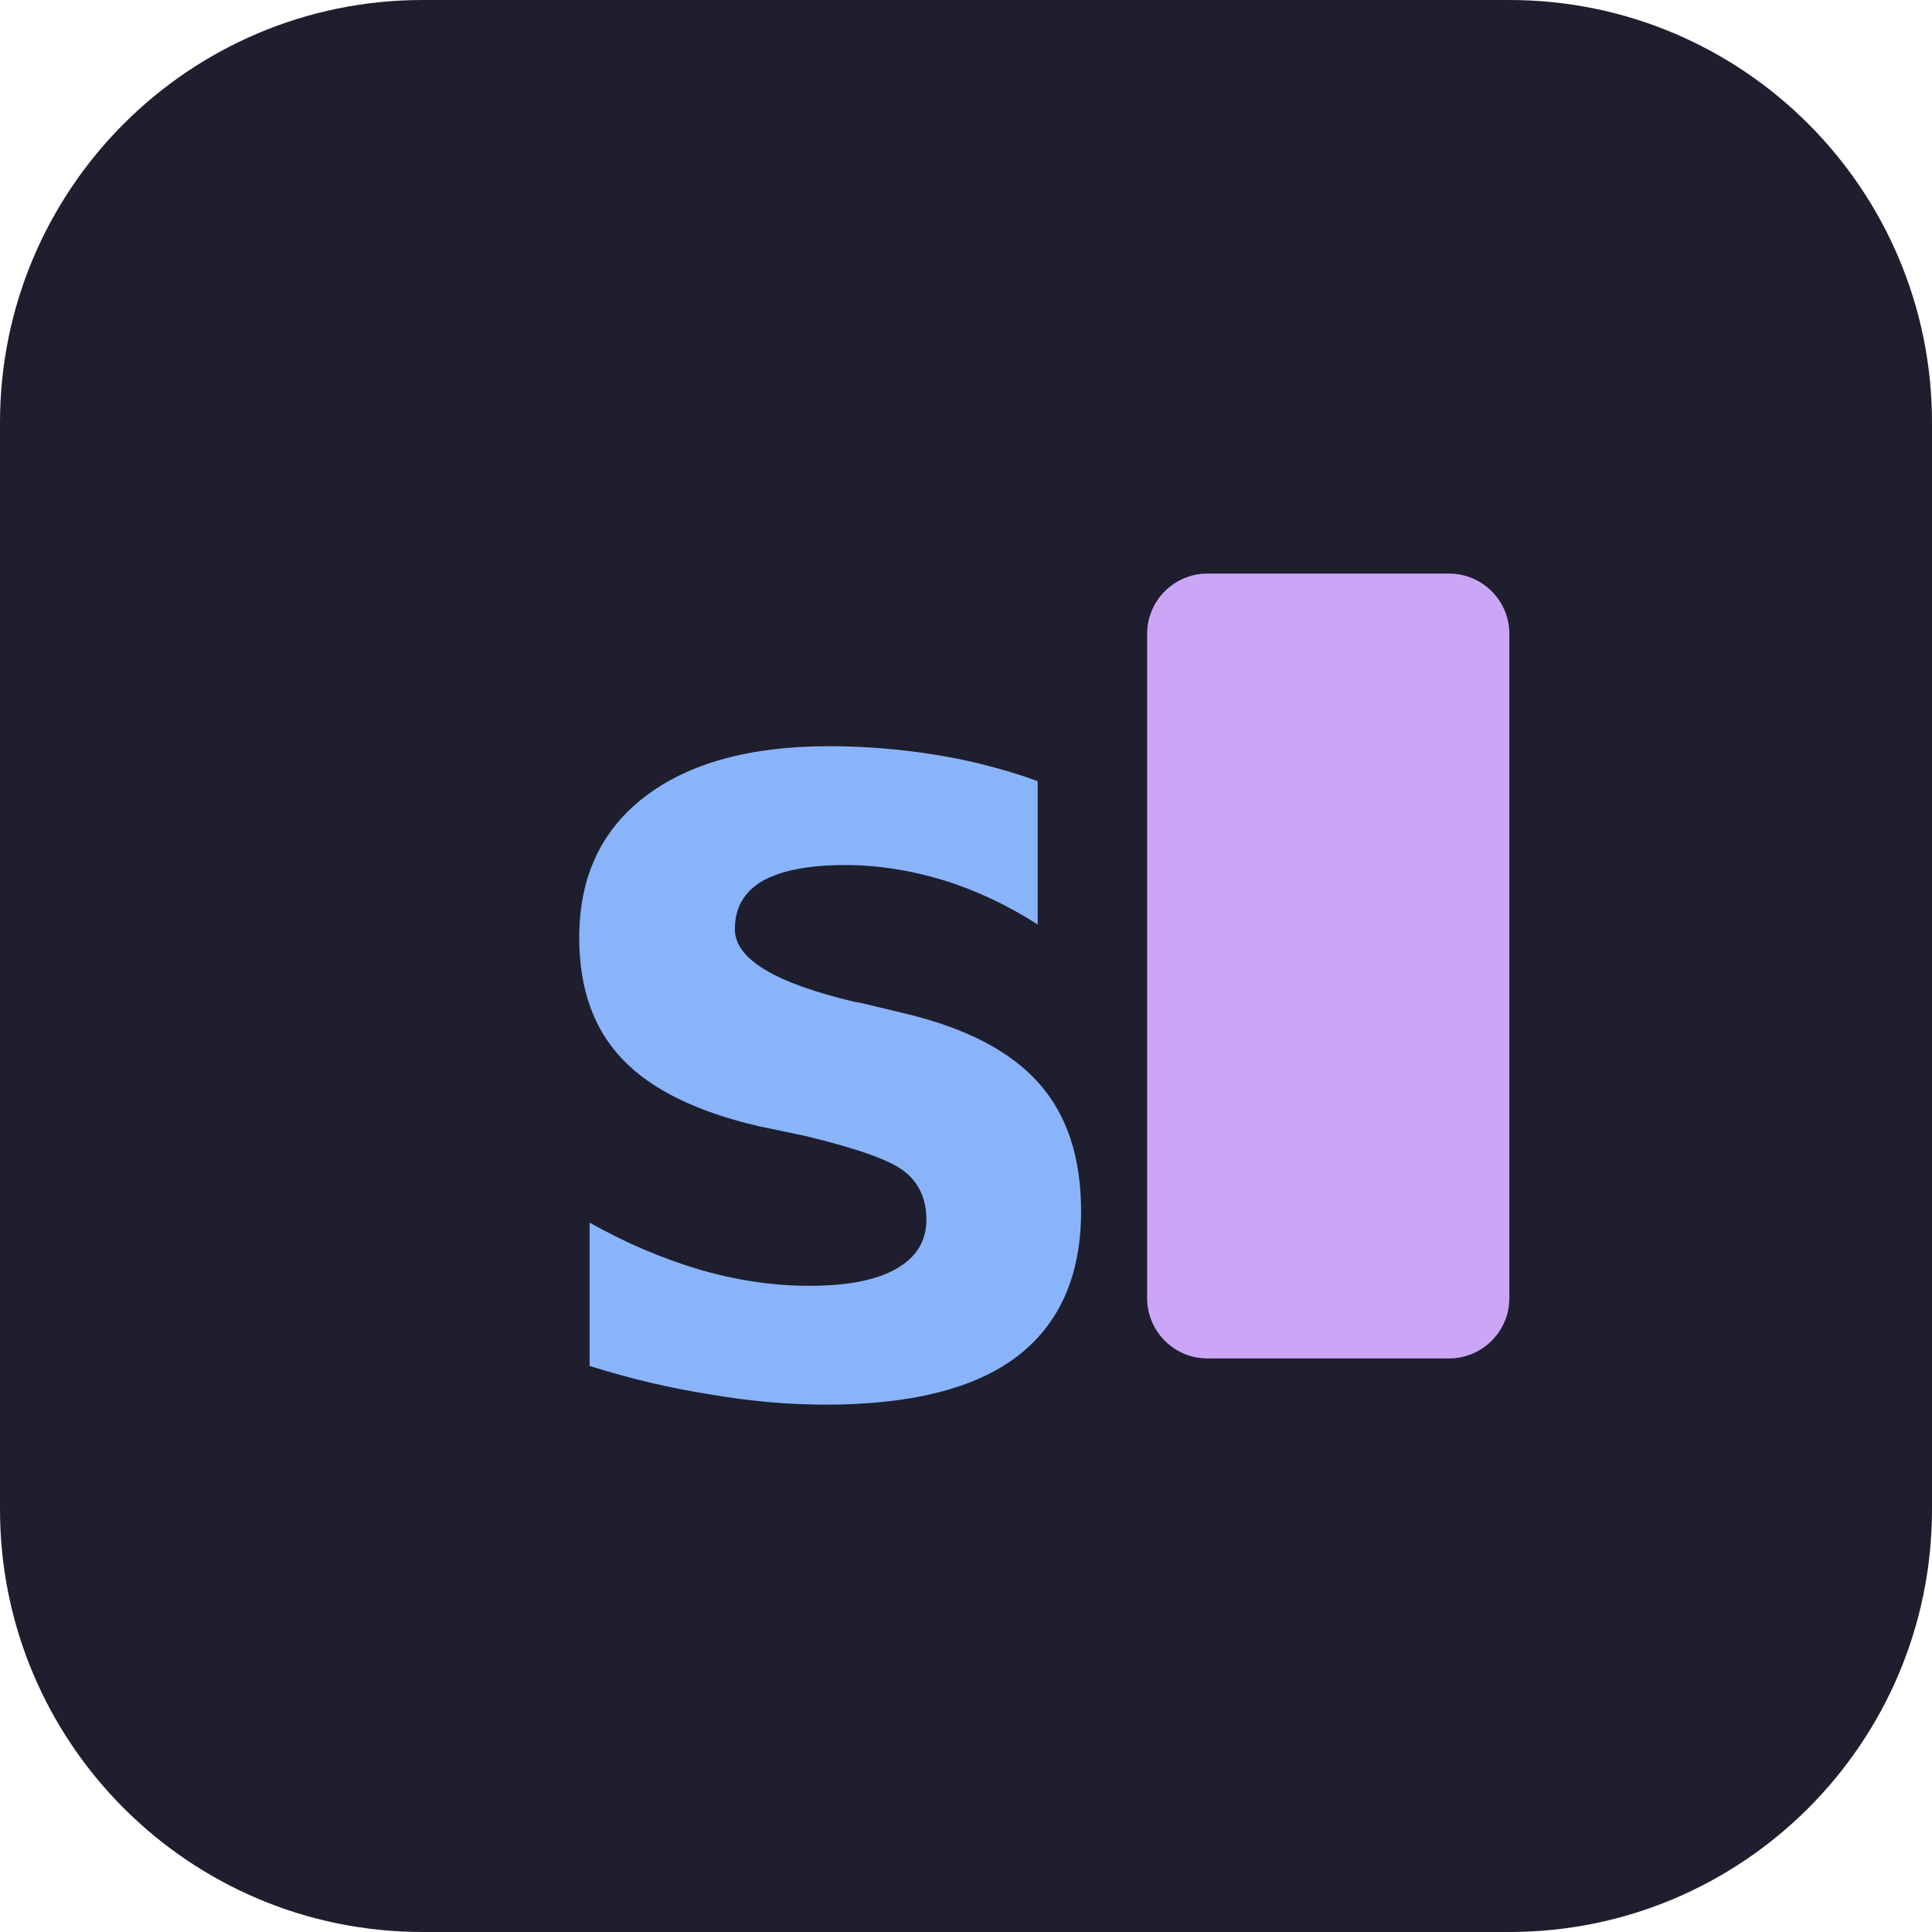
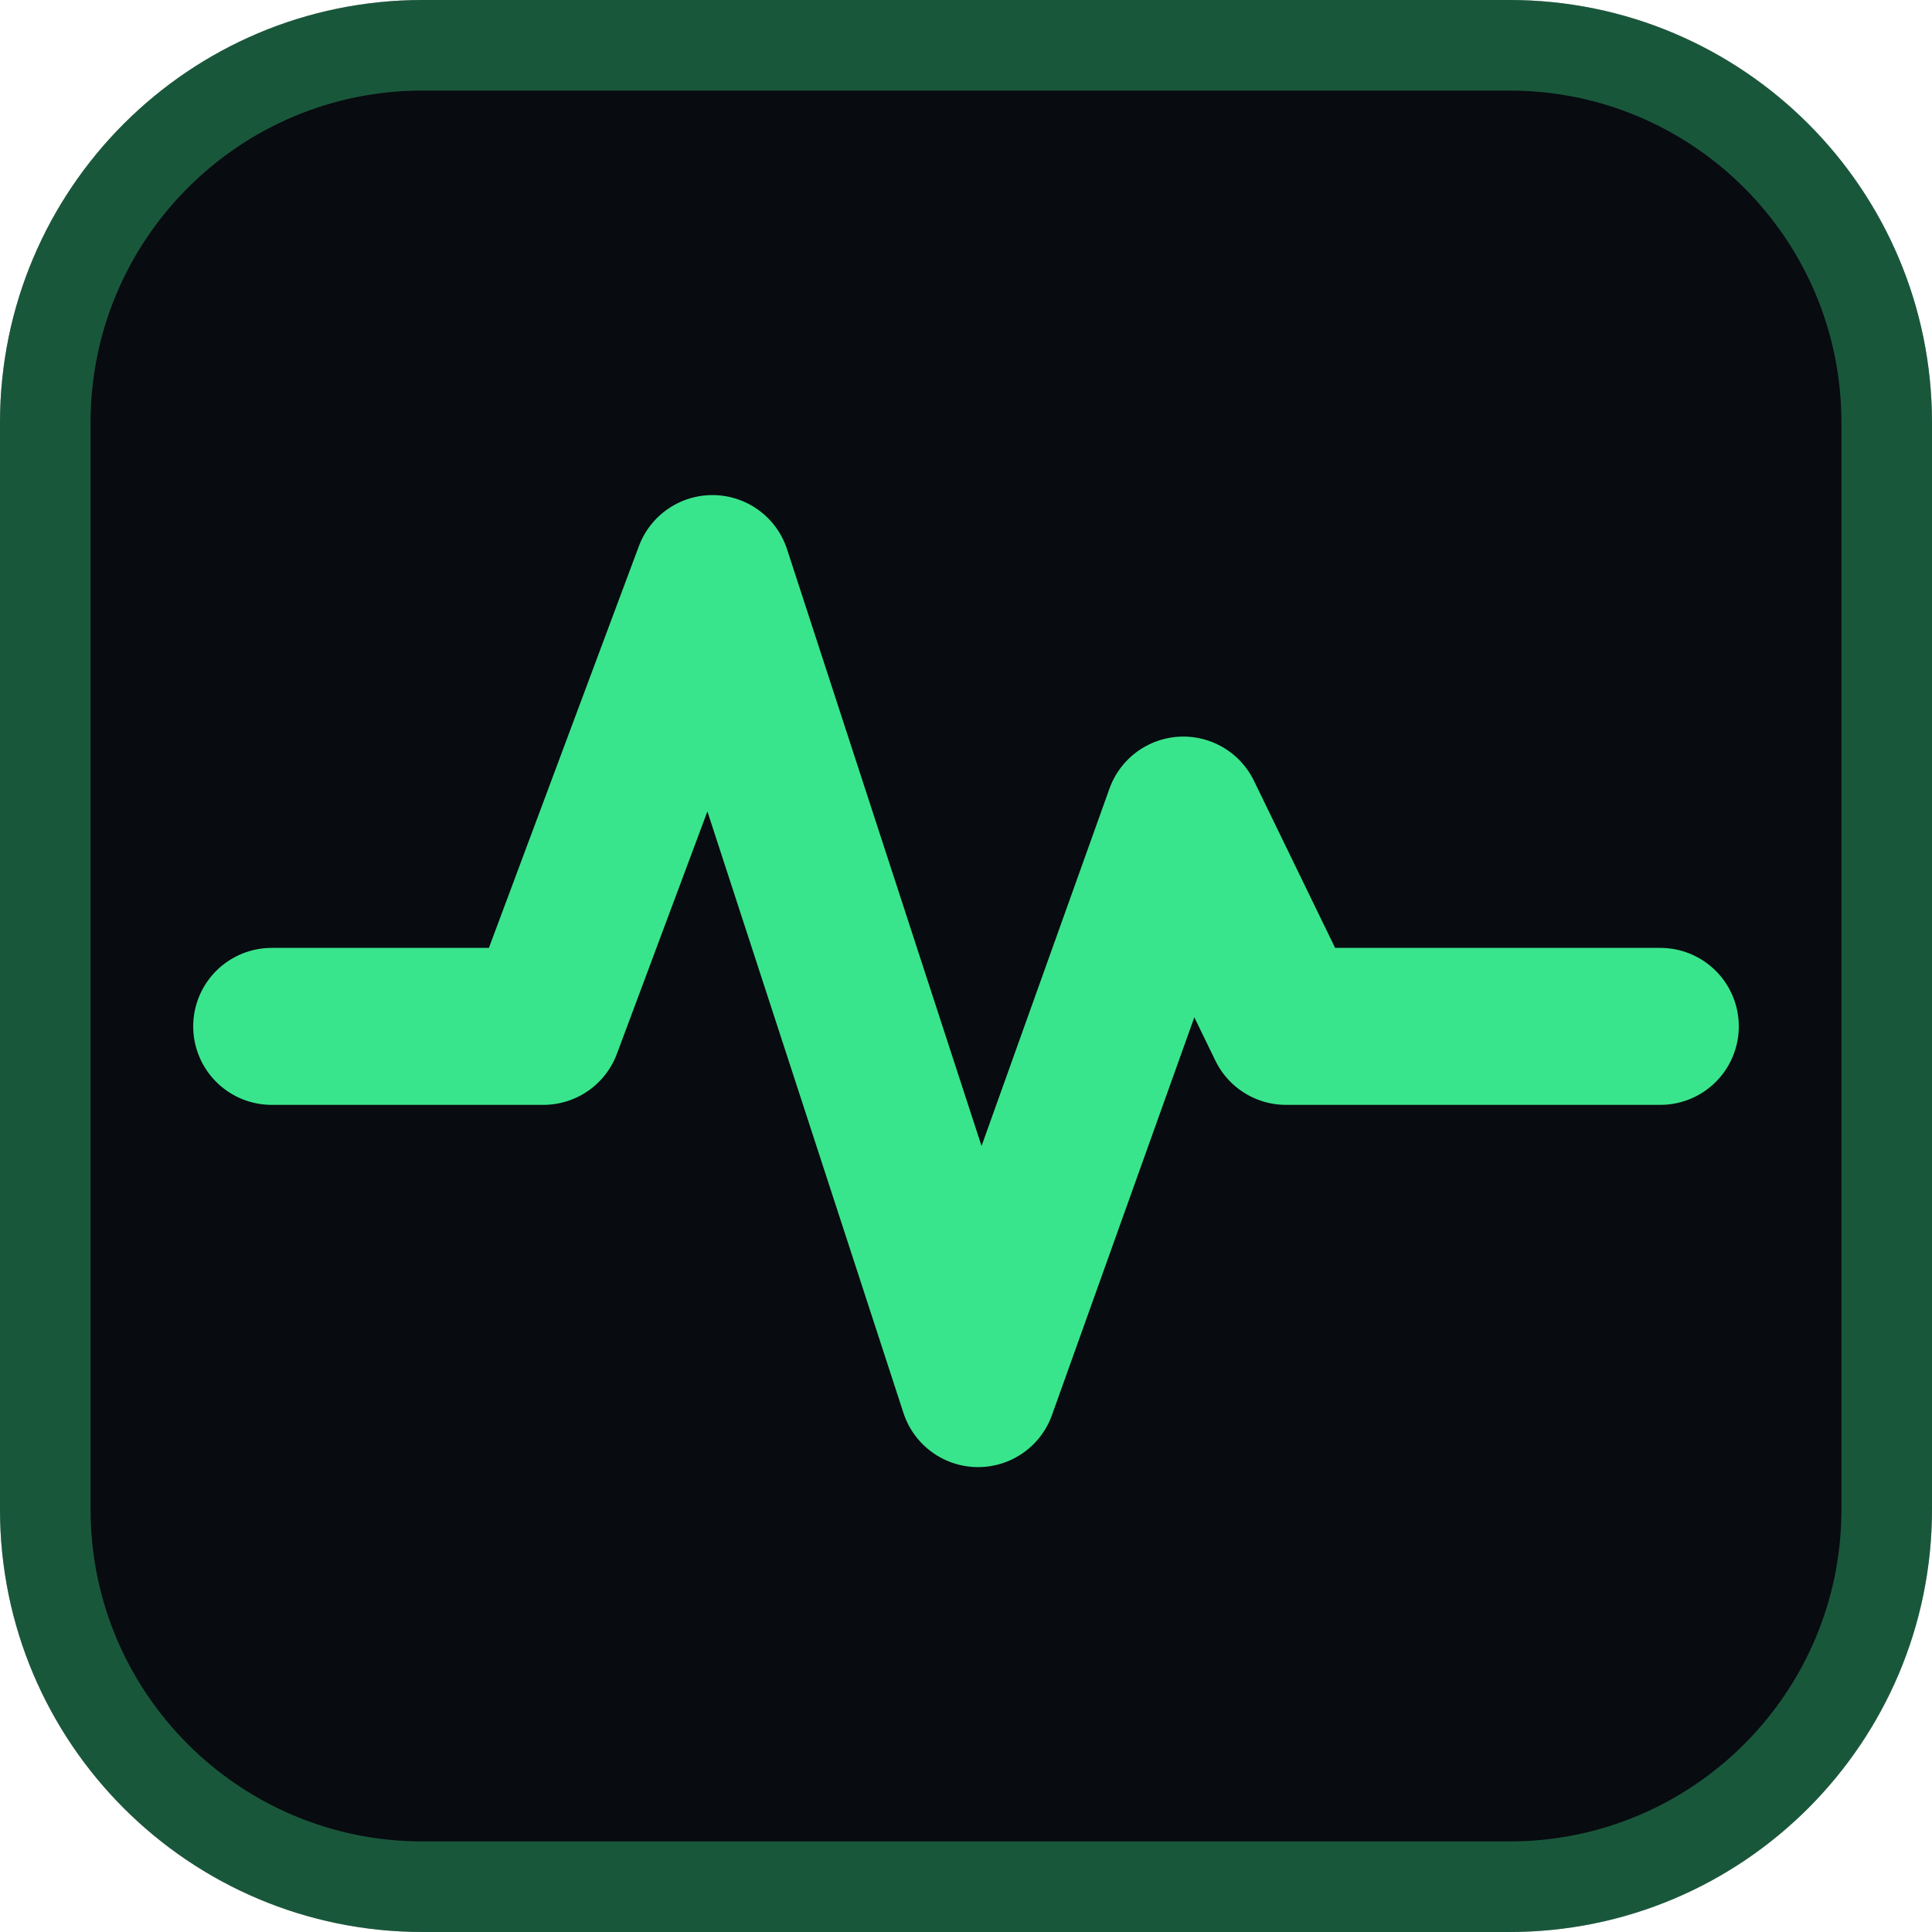
<svg xmlns="http://www.w3.org/2000/svg" viewBox="0 0 32 32">
-   <rect width="32" height="32" rx="7" fill="#1e1e2e" />
-   <text x="8" y="23" font-family="ui-monospace, 'JetBrains Mono', monospace" font-size="19" font-weight="700" fill="#89b4fa">s</text>
-   <rect x="19" y="9.5" width="6" height="13" rx="1" fill="#cba6f7" />
+   <rect width="32" height="32" rx="7" fill="#080b10" />
+   <rect x="0.75" y="0.75" width="30.5" height="30.5" rx="6.25" fill="none" stroke="#39e58c" stroke-opacity="0.35" stroke-width="1.5" />
+   <path d="M4.5 17H9l2.8-7.5 4.4 13.5 3.4-9.5 1.7 3.5h6.2" fill="none" stroke="#39e58c" stroke-width="2.6" stroke-linecap="round" stroke-linejoin="round" />
</svg>
